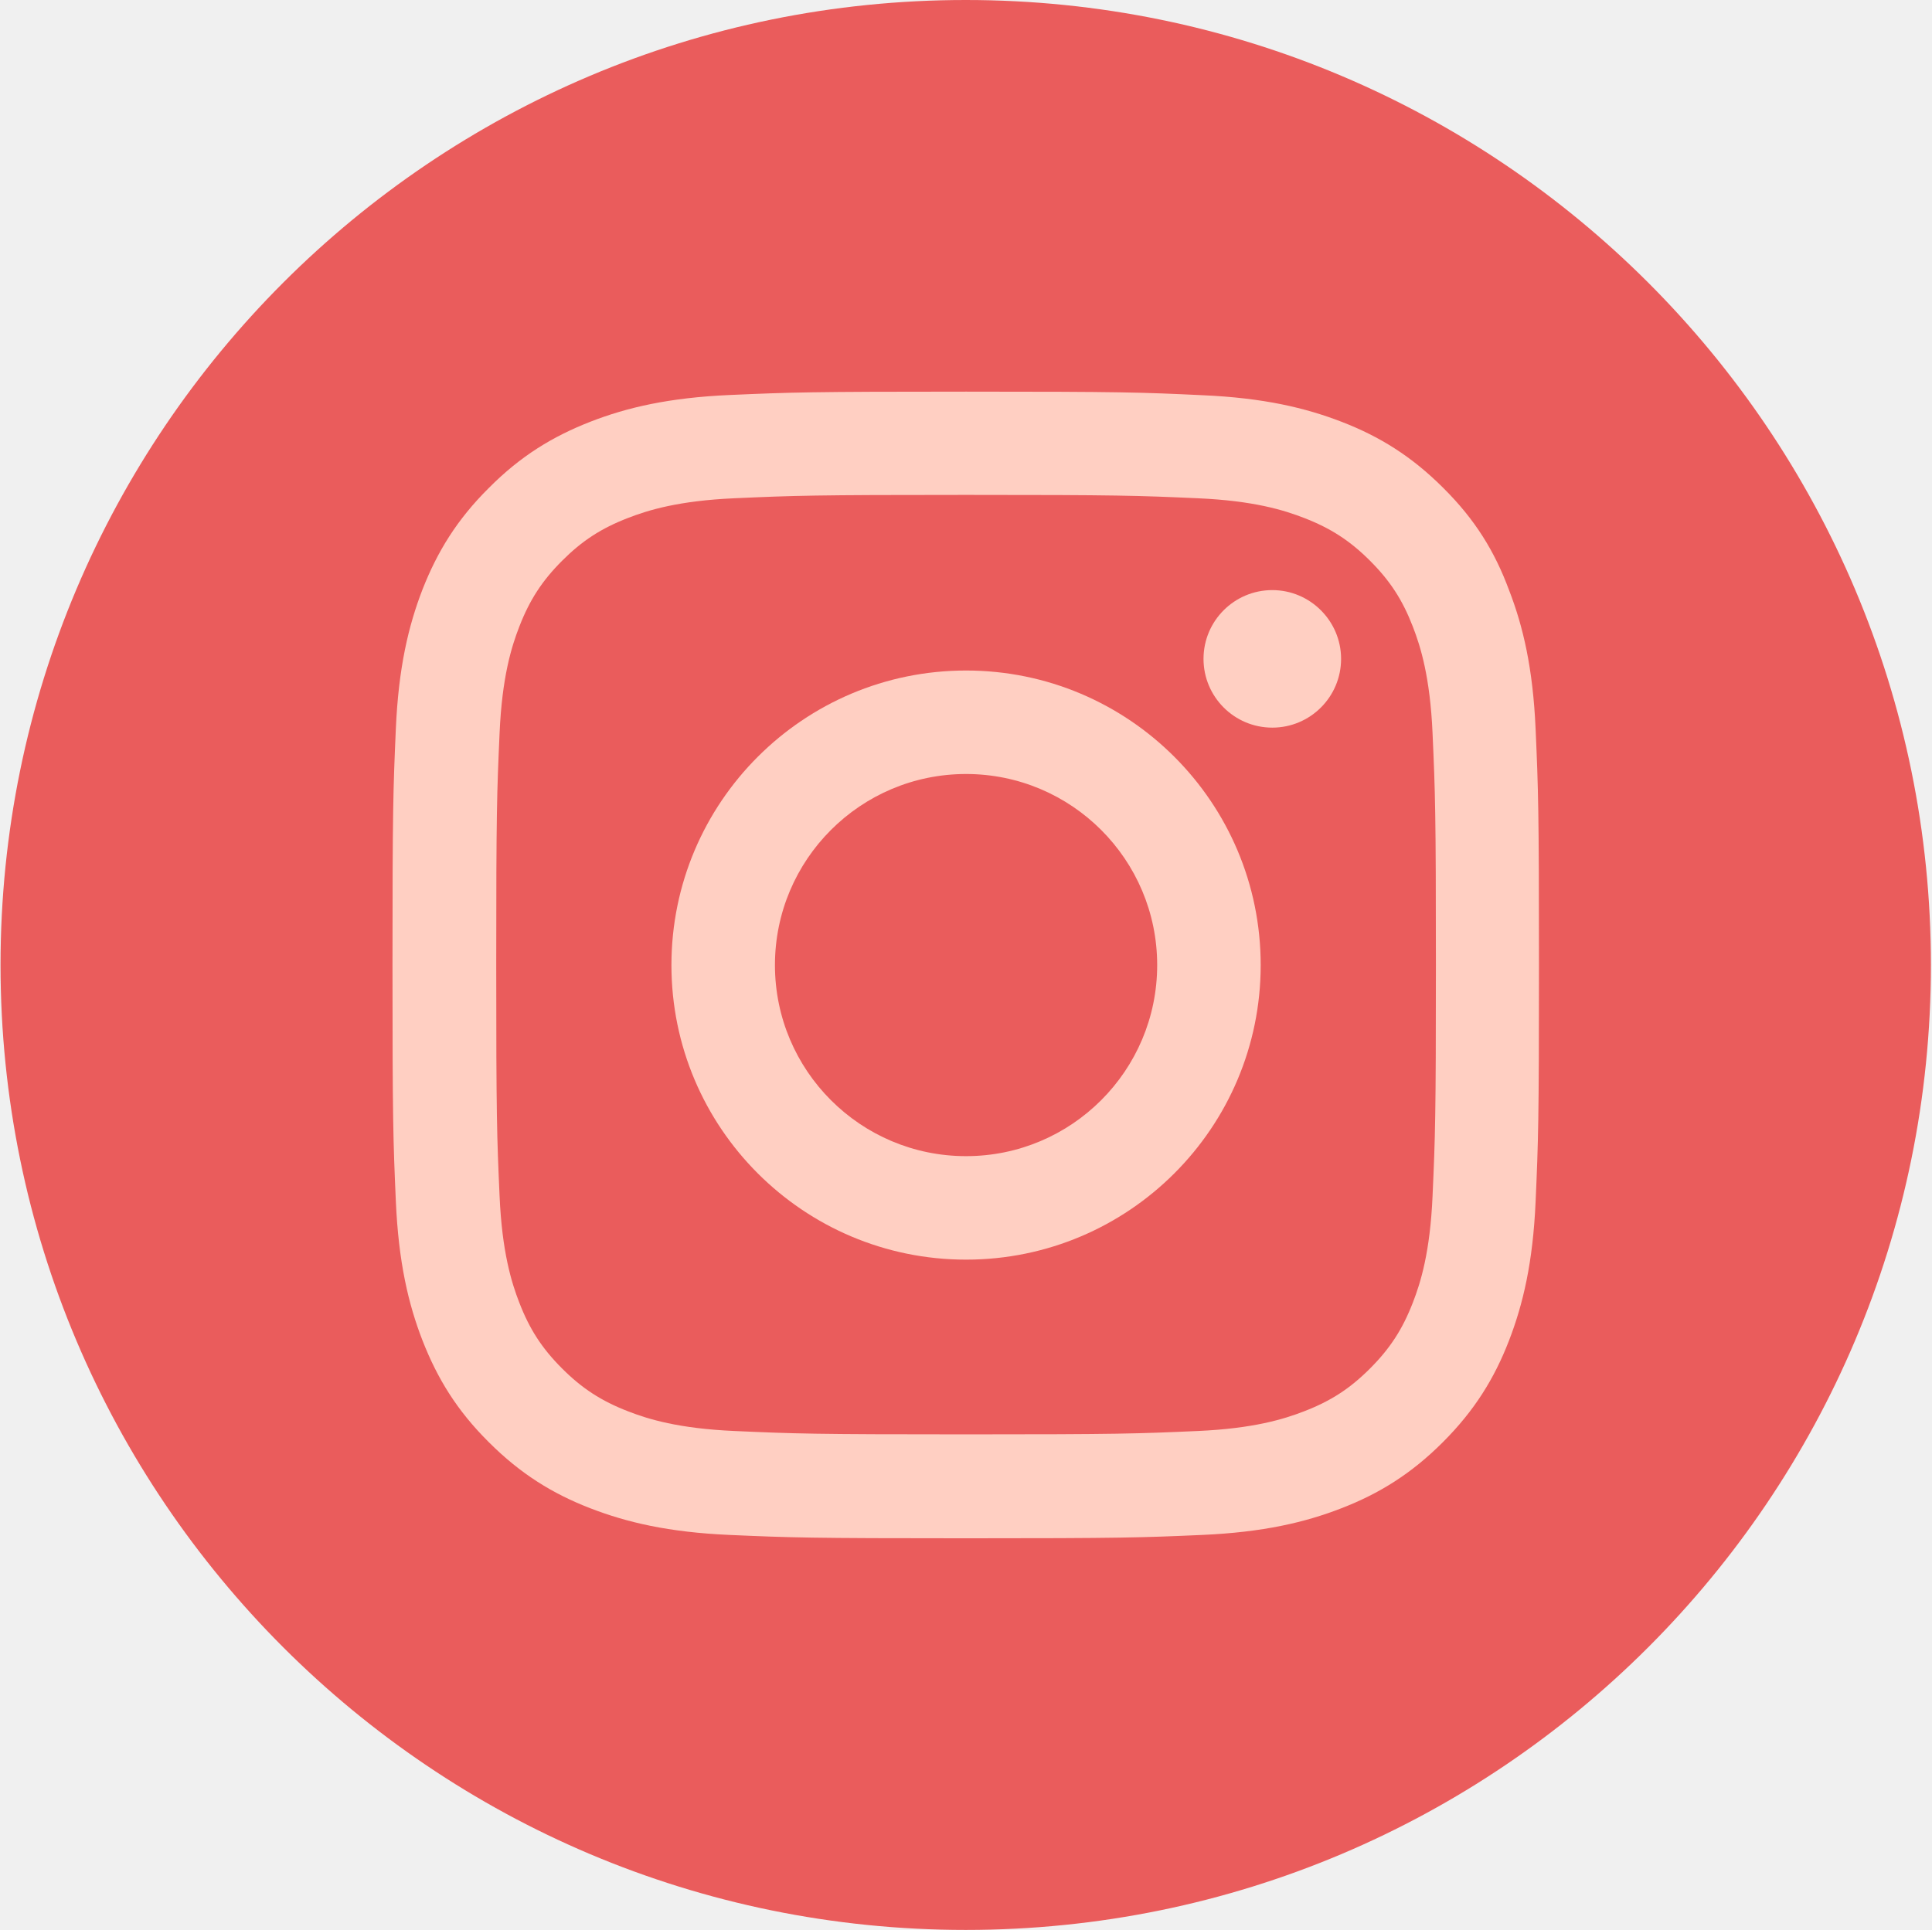
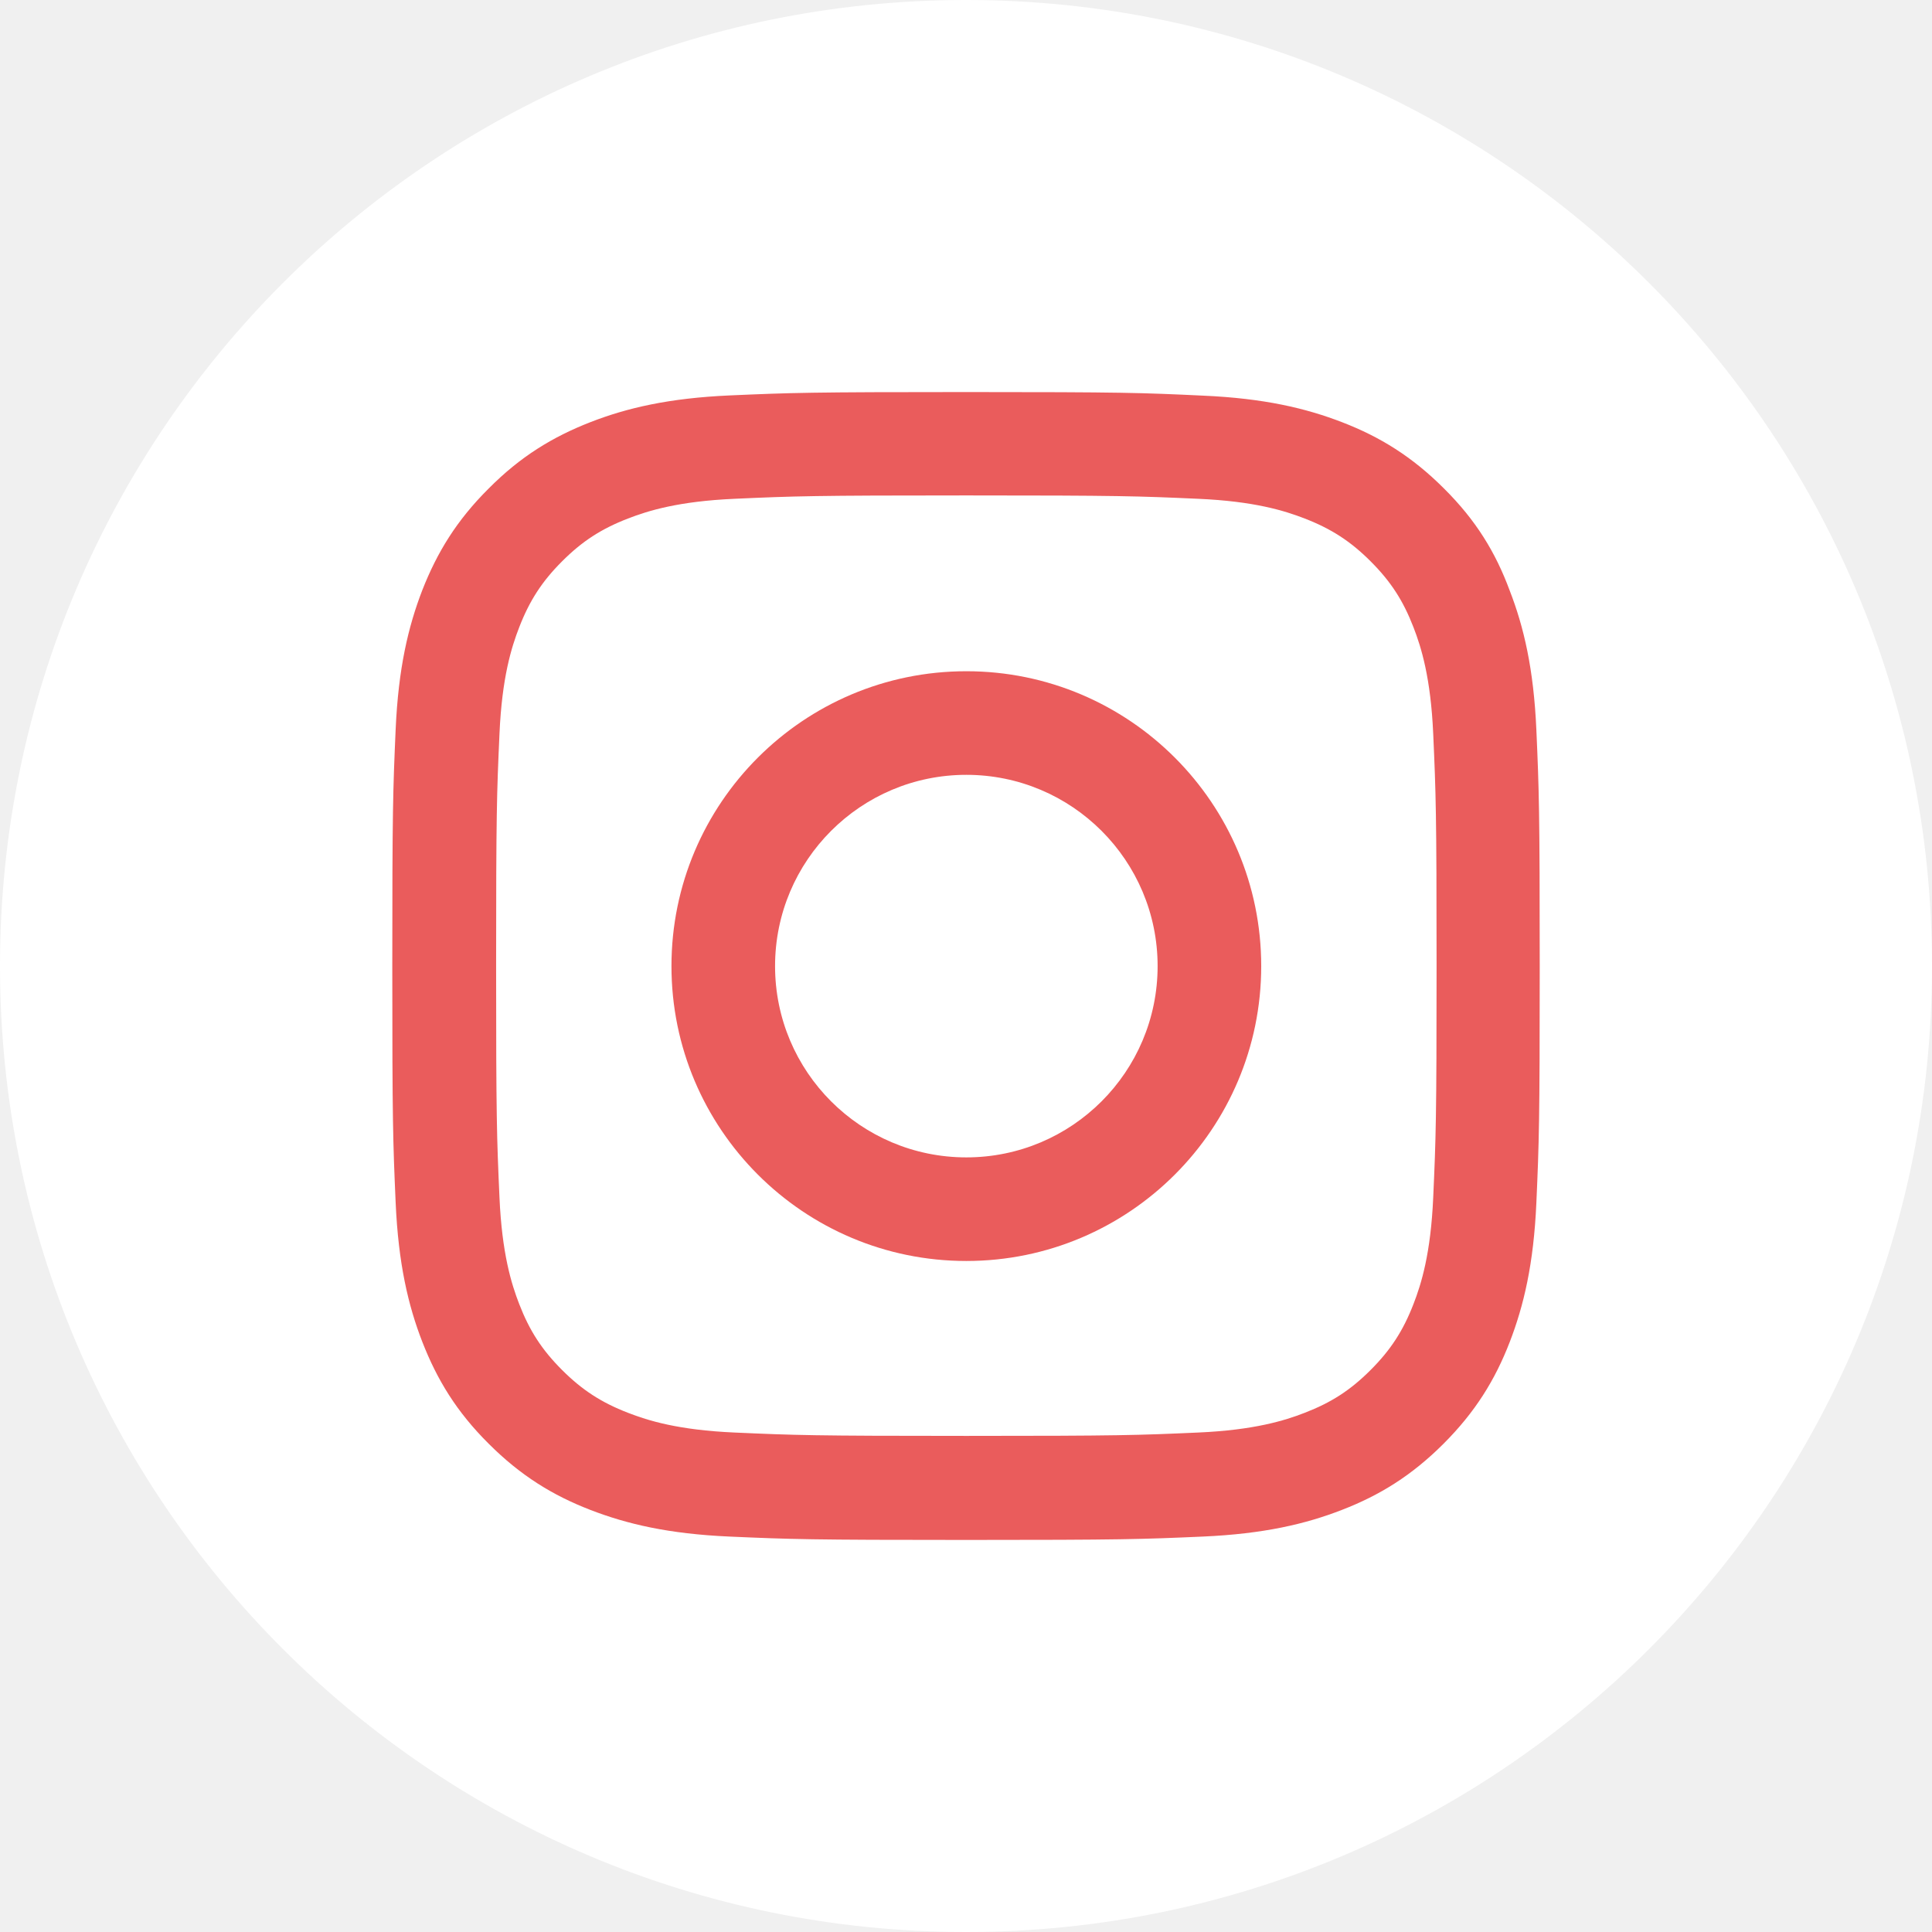
- <svg xmlns="http://www.w3.org/2000/svg" width="1198" height="1197" viewBox="0 0 1198 1197" fill="none">
-   <circle cx="598.828" cy="598.5" r="598.5" fill="#EA5C5C" />
-   <path d="M599.043 306.952C694.071 306.952 705.325 307.369 742.697 309.036C777.43 310.564 796.186 316.399 808.69 321.262C825.222 327.653 837.17 335.433 849.535 347.798C862.039 360.301 869.68 372.11 876.071 388.643C880.934 401.147 886.769 420.042 888.297 454.636C889.964 492.147 890.381 503.4 890.381 598.29C890.381 693.319 889.964 704.573 888.297 741.945C886.769 776.678 880.934 795.434 876.071 807.937C869.68 824.47 861.9 836.418 849.535 848.783C837.032 861.287 825.222 868.928 808.69 875.319C796.186 880.182 777.291 886.017 742.697 887.545C705.186 889.212 693.933 889.629 599.043 889.629C504.014 889.629 492.76 889.212 455.388 887.545C420.655 886.017 401.899 880.182 389.396 875.319C372.863 868.928 360.915 861.148 348.55 848.783C336.046 836.279 328.405 824.47 322.014 807.937C317.151 795.434 311.316 776.539 309.788 741.945C308.121 704.434 307.704 693.18 307.704 598.29C307.704 503.261 308.121 492.008 309.788 454.636C311.316 419.903 317.151 401.147 322.014 388.643C328.405 372.11 336.185 360.162 348.55 347.798C361.054 335.294 372.863 327.653 389.396 321.262C401.899 316.399 420.794 310.564 455.388 309.036C492.76 307.369 504.014 306.952 599.043 306.952ZM599.043 242.905C502.485 242.905 490.398 243.321 452.47 244.989C414.681 246.656 388.701 252.769 366.194 261.521C342.715 270.691 322.848 282.778 303.119 302.645C283.252 322.373 271.165 342.24 261.996 365.581C253.243 388.226 247.13 414.068 245.463 451.857C243.796 489.924 243.379 502.011 243.379 598.568C243.379 695.125 243.796 707.212 245.463 745.14C247.13 782.93 253.243 808.91 261.996 831.417C271.165 854.896 283.252 874.763 303.119 894.491C322.848 914.22 342.715 926.446 366.055 935.476C388.701 944.229 414.542 950.342 452.331 952.009C490.259 953.676 502.346 954.093 598.904 954.093C695.461 954.093 707.548 953.676 745.476 952.009C783.265 950.342 809.245 944.229 831.752 935.476C855.093 926.446 874.96 914.22 894.688 894.491C914.416 874.763 926.642 854.896 935.673 831.556C944.425 808.91 950.538 783.069 952.205 745.279C953.873 707.351 954.289 695.264 954.289 598.707C954.289 502.15 953.873 490.063 952.205 452.135C950.538 414.346 944.425 388.365 935.673 365.859C926.92 342.24 914.833 322.373 894.966 302.645C875.238 282.917 855.37 270.691 832.03 261.66C809.384 252.908 783.543 246.795 745.754 245.127C707.687 243.321 695.6 242.905 599.043 242.905Z" fill="#FFCFC2" />
-   <path d="M599.038 415.873C498.174 415.873 416.344 497.704 416.344 598.568C416.344 699.432 498.174 781.262 599.038 781.262C699.902 781.262 781.733 699.432 781.733 598.568C781.733 497.704 699.902 415.873 599.038 415.873ZM599.038 717.076C533.602 717.076 480.53 664.004 480.53 598.568C480.53 533.131 533.602 480.059 599.038 480.059C664.475 480.059 717.546 533.131 717.546 598.568C717.546 664.004 664.475 717.076 599.038 717.076Z" fill="#FFCFC2" />
-   <path d="M831.585 408.65C831.585 432.269 812.412 451.302 788.933 451.302C765.315 451.302 746.281 432.13 746.281 408.65C746.281 385.032 765.454 365.999 788.933 365.999C812.412 365.999 831.585 385.171 831.585 408.65Z" fill="#FFCFC2" />
+ <svg xmlns="http://www.w3.org/2000/svg" width="1197" height="1197" viewBox="0 0 1197 1197" fill="none">
+   <path d="M598.5 1197C929.042 1197 1197 929.042 1197 598.5C1197 267.958 929.042 0 598.5 0C267.958 0 0 267.958 0 598.5C0 929.042 267.958 1197 598.5 1197Z" fill="white" />
+   <path d="M598.715 306.952C693.743 306.952 704.997 307.369 742.369 309.036C777.102 310.564 795.858 316.399 808.362 321.262C824.894 327.653 836.842 335.433 849.207 347.798C861.711 360.301 869.352 372.11 875.743 388.643C880.606 401.147 886.441 420.042 887.969 454.636C889.636 492.147 890.053 503.4 890.053 598.29C890.053 693.319 889.636 704.573 887.969 741.945C886.441 776.678 880.606 795.434 875.743 807.937C869.352 824.47 861.572 836.418 849.207 848.783C836.704 861.287 824.894 868.928 808.362 875.319C795.858 880.182 776.963 886.017 742.369 887.545C704.858 889.212 693.605 889.629 598.715 889.629C503.686 889.629 492.432 889.212 455.06 887.545C420.327 886.017 401.571 880.182 389.068 875.319C372.535 868.928 360.587 861.148 348.222 848.783C335.718 836.279 328.077 824.47 321.686 807.937C316.823 795.434 310.988 776.539 309.46 741.945C307.793 704.434 307.376 693.18 307.376 598.29C307.376 503.261 307.793 492.008 309.46 454.636C310.988 419.903 316.823 401.147 321.686 388.643C328.077 372.11 335.857 360.162 348.222 347.798C360.726 335.294 372.535 327.653 389.068 321.262C401.571 316.399 420.466 310.564 455.06 309.036C492.432 307.369 503.686 306.952 598.715 306.952ZM598.715 242.905C502.157 242.905 490.07 243.321 452.142 244.989C414.353 246.656 388.373 252.769 365.866 261.521C342.387 270.691 322.52 282.778 302.791 302.645C282.924 322.373 270.837 342.24 261.668 365.581C252.915 388.226 246.802 414.068 245.135 451.857C243.468 489.924 243.051 502.011 243.051 598.568C243.051 695.125 243.468 707.212 245.135 745.14C246.802 782.93 252.915 808.91 261.668 831.417C270.837 854.896 282.924 874.763 302.791 894.491C322.52 914.22 342.387 926.446 365.727 935.476C388.373 944.229 414.214 950.342 452.003 952.009C489.931 953.676 502.018 954.093 598.576 954.093C695.133 954.093 707.22 953.676 745.148 952.009C782.937 950.342 808.917 944.229 831.424 935.476C854.765 926.446 874.632 914.22 894.36 894.491C914.088 874.763 926.314 854.896 935.345 831.556C944.097 808.91 950.21 783.069 951.877 745.279C953.545 707.351 953.961 695.264 953.961 598.707C953.961 502.15 953.545 490.063 951.877 452.135C950.21 414.346 944.097 388.365 935.345 365.859C926.592 342.24 914.505 322.373 894.638 302.645C874.91 282.917 855.042 270.691 831.702 261.66C809.056 252.908 783.215 246.795 745.426 245.127C707.359 243.321 695.272 242.905 598.715 242.905Z" fill="#EA5C5C" />
+   <path d="M598.71 415.873C497.846 415.873 416.016 497.704 416.016 598.568C416.016 699.432 497.846 781.262 598.71 781.262C699.574 781.262 781.405 699.432 781.405 598.568C781.405 497.704 699.574 415.873 598.71 415.873ZM598.71 717.076C533.274 717.076 480.202 664.004 480.202 598.568C480.202 533.131 533.274 480.059 598.71 480.059C664.147 480.059 717.218 533.131 717.218 598.568C717.218 664.004 664.147 717.076 598.71 717.076Z" fill="#EA5C5C" />
</svg>
